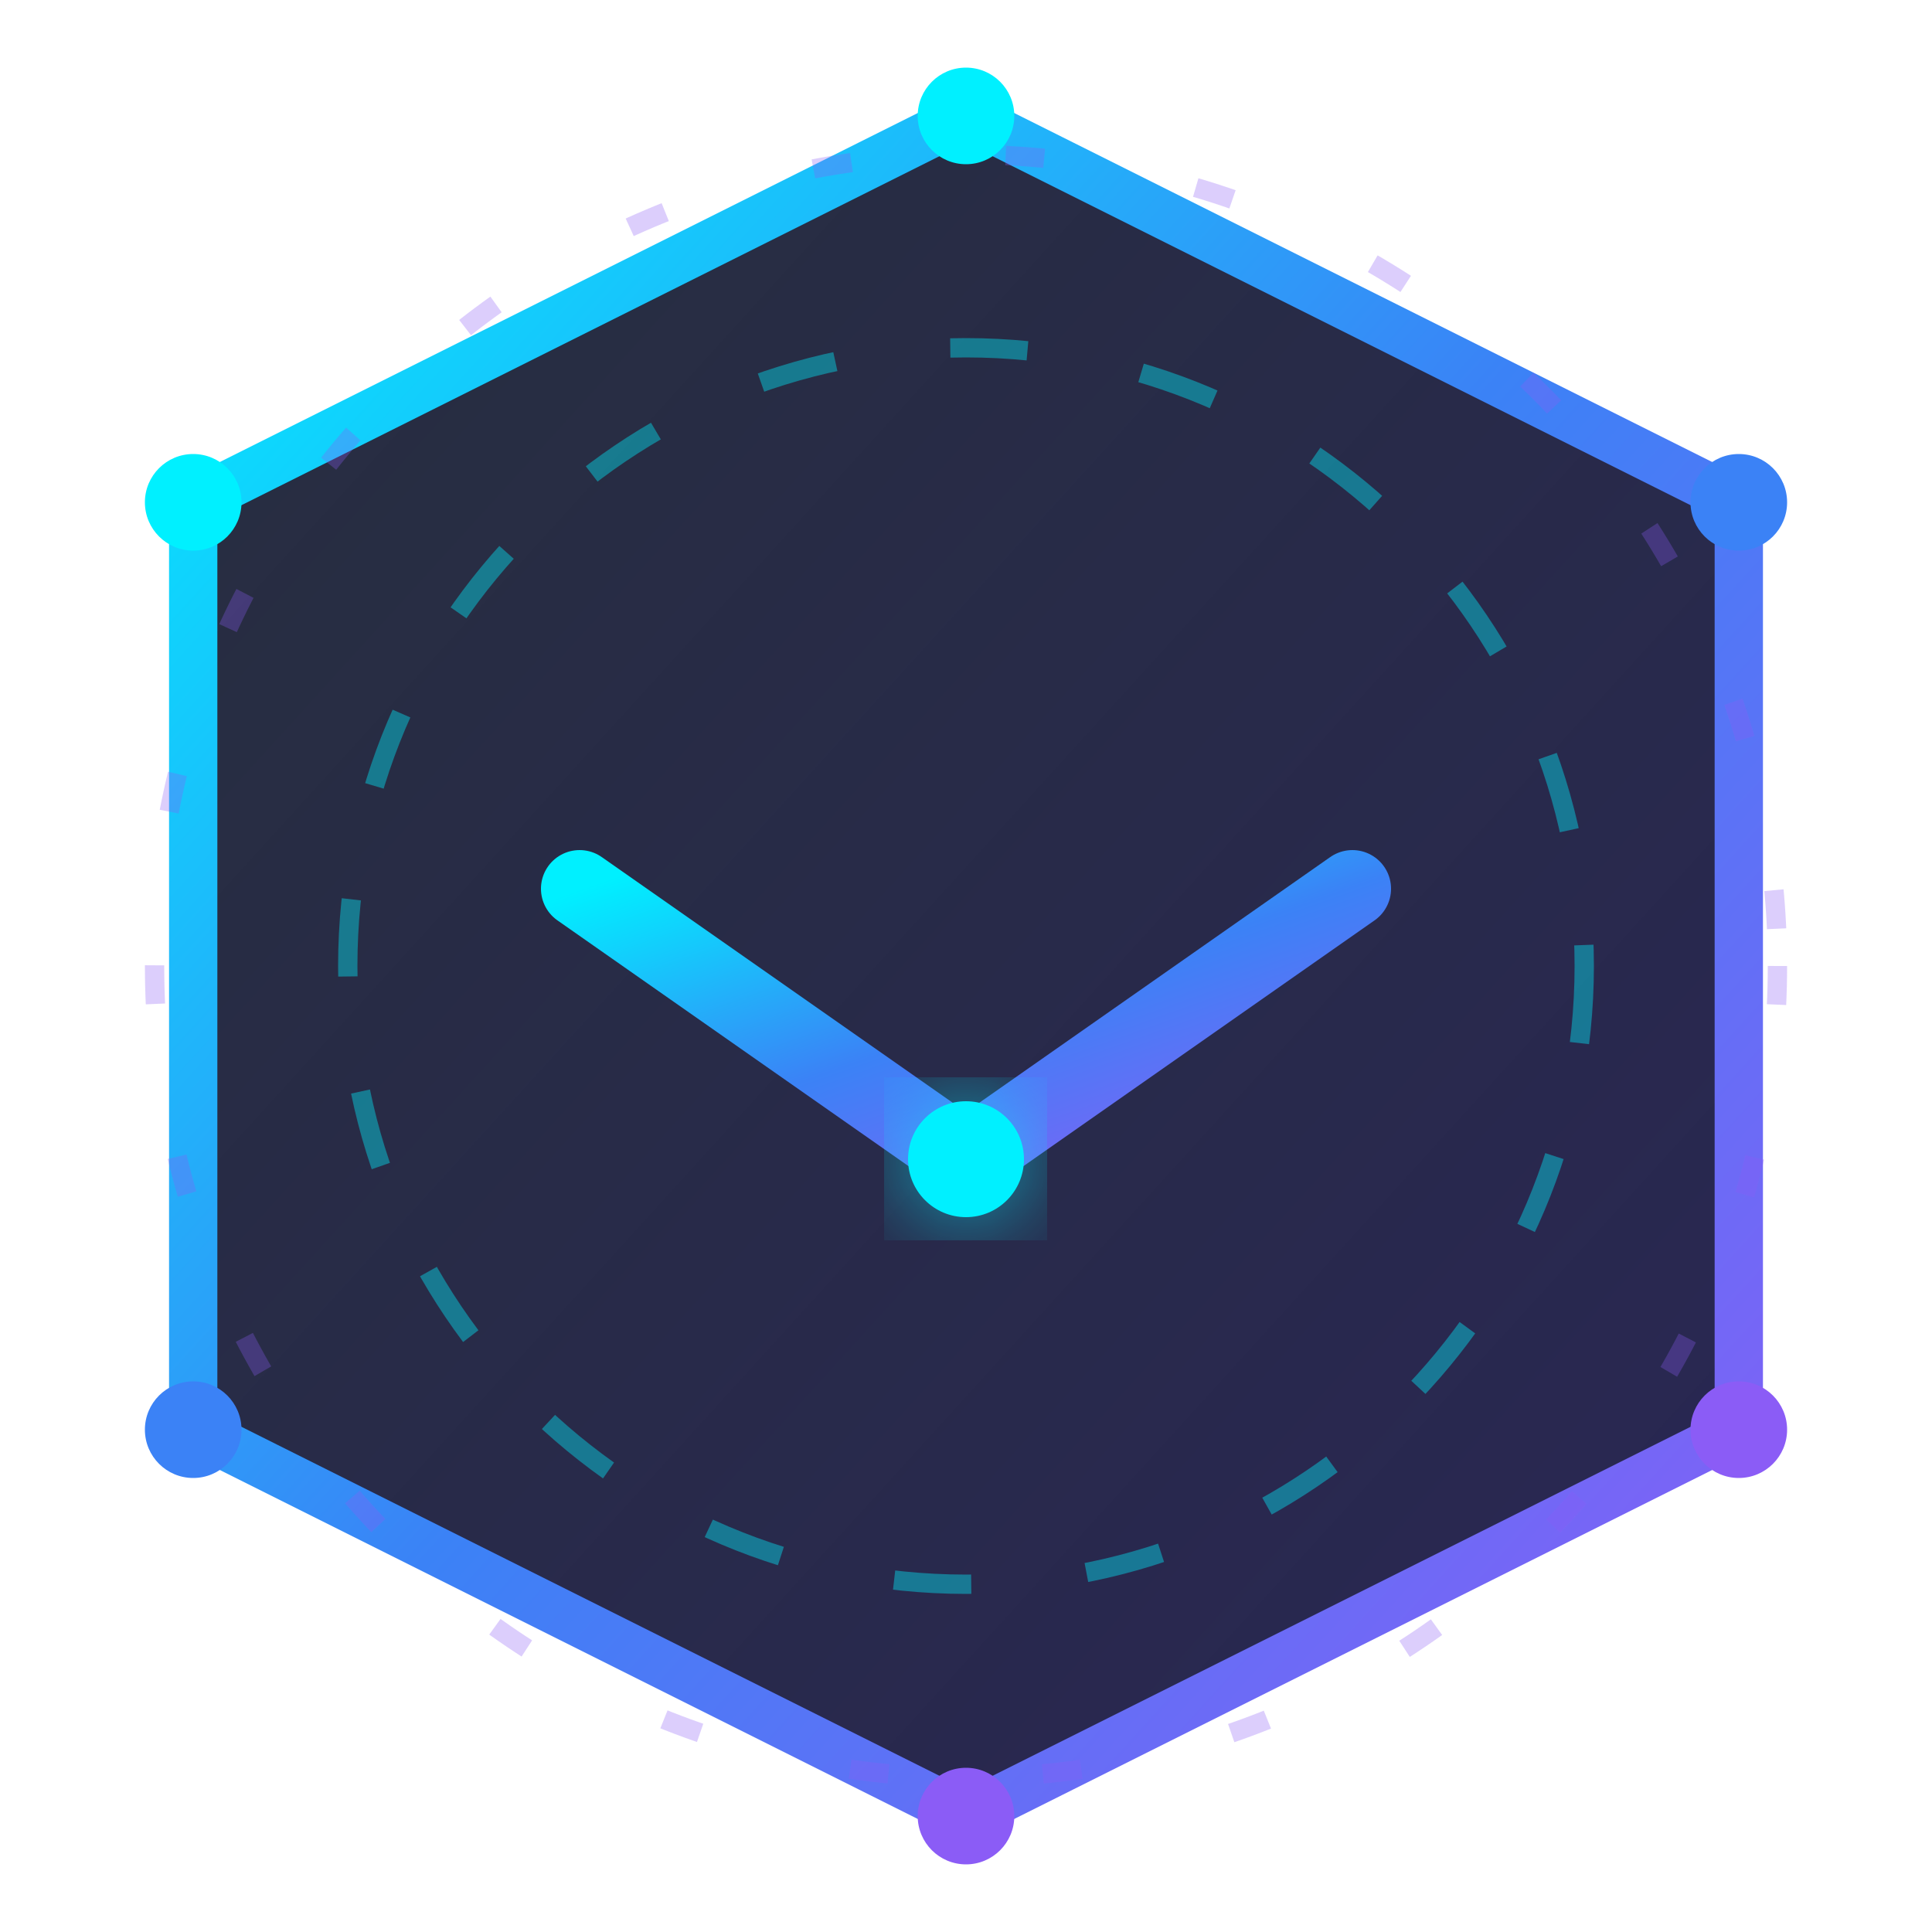
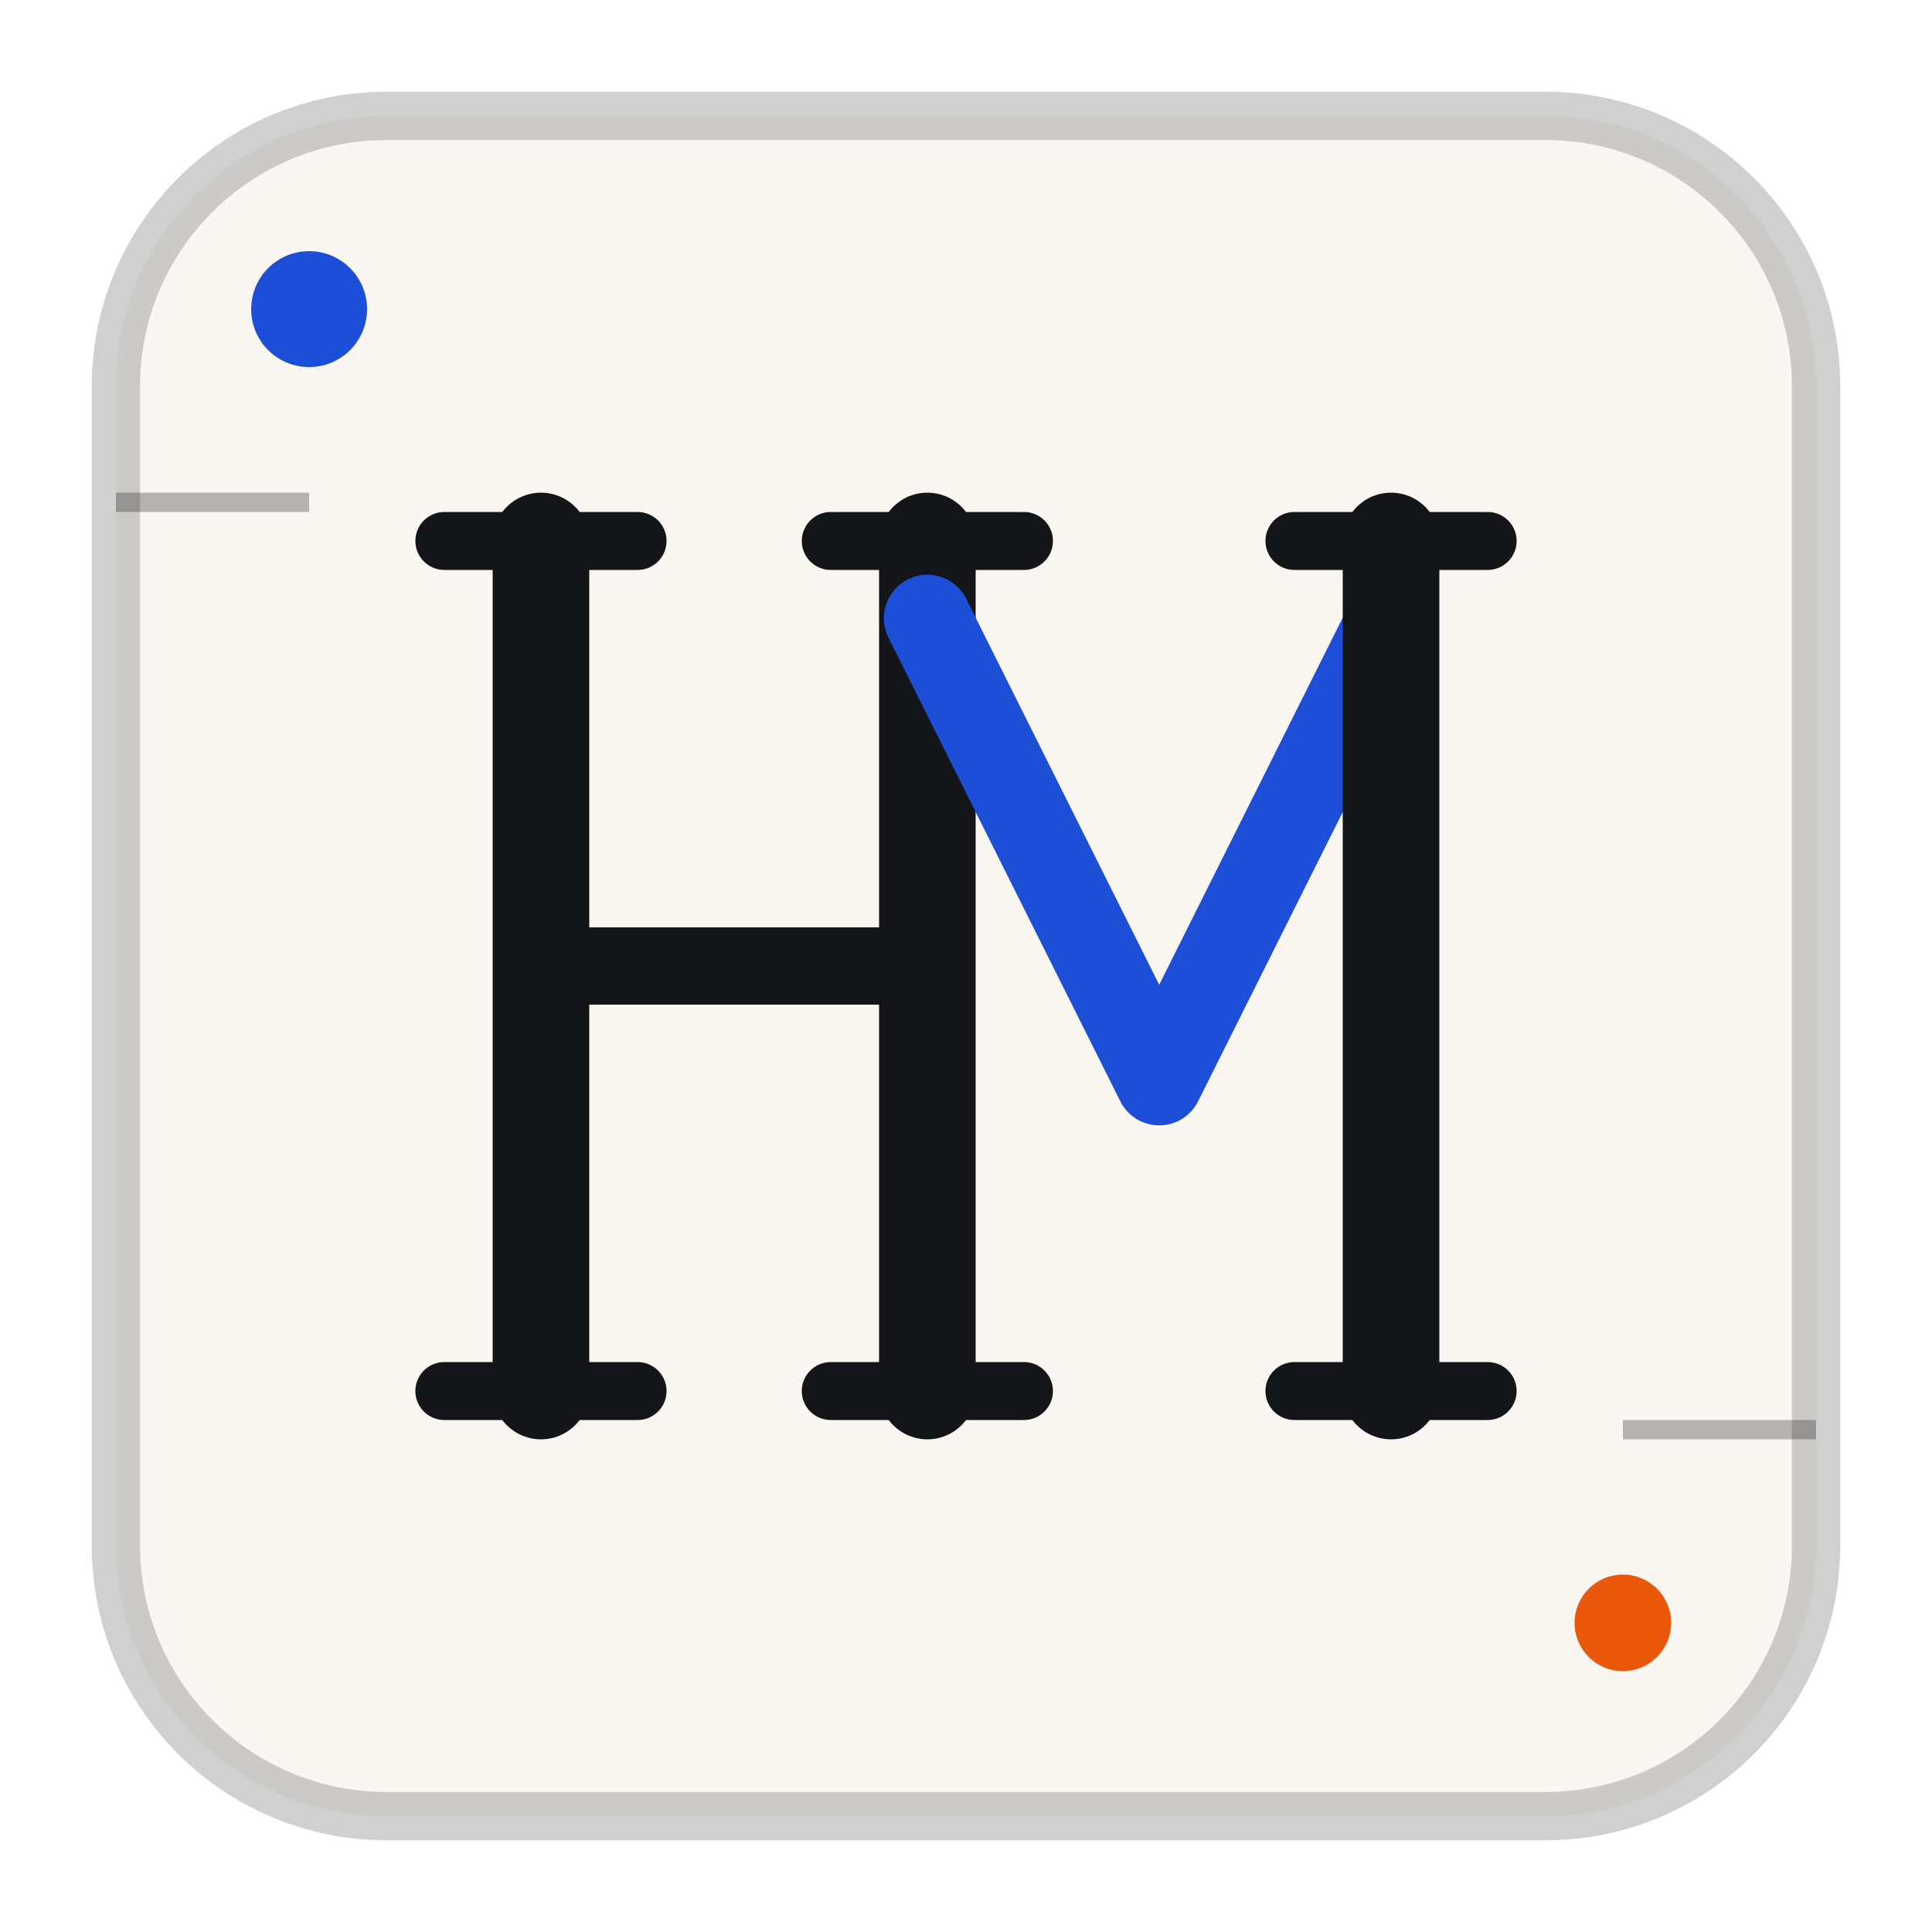
<svg xmlns="http://www.w3.org/2000/svg" viewBox="0 0 100 100" fill="none">
-   <defs>
-     <linearGradient id="brandGrad" x1="0%" y1="0%" x2="100%" y2="100%">
-       <stop offset="0%" stop-color="#00F0FF" />
-       <stop offset="50%" stop-color="#3B82F6" />
-       <stop offset="100%" stop-color="#8B5CF6" />
-     </linearGradient>
-     <linearGradient id="shieldGrad" x1="0%" y1="0%" x2="100%" y2="100%">
-       <stop offset="0%" stop-color="#0F172A" stop-opacity="0.9" />
-       <stop offset="100%" stop-color="#1E1B4B" stop-opacity="0.95" />
-     </linearGradient>
-     <filter id="glow" x="-20%" y="-20%" width="140%" height="140%">
-       <feGaussianBlur stdDeviation="3" result="blur" />
-       <feComposite in="SourceGraphic" in2="blur" operator="over" />
-     </filter>
-   </defs>
-   <polygon points="50,6 90,26 90,74 50,94 10,74 10,26" fill="url(#shieldGrad)" stroke="url(#brandGrad)" stroke-width="2.5" />
-   <circle cx="50" cy="50" r="32" stroke="#00F0FF" stroke-width="1" stroke-dasharray="4 6" opacity="0.4" />
-   <circle cx="50" cy="50" r="42" stroke="#8B5CF6" stroke-width="1" stroke-dasharray="2 8" opacity="0.3" />
-   <path d="M30 32 V68" stroke="url(#brandGrad)" stroke-width="4.5" stroke-linecap="round" />
-   <path d="M70 32 V68" stroke="url(#brandGrad)" stroke-width="4.5" stroke-linecap="round" />
-   <path d="M30 46 L50 60 L70 46" stroke="url(#brandGrad)" stroke-width="4" stroke-linecap="round" stroke-linejoin="round" />
-   <path d="M30 50 H70" stroke="url(#brandGrad)" stroke-width="2" stroke-linecap="round" opacity="0.7" />
-   <circle cx="50" cy="60" r="3" fill="#00F0FF" filter="url(#glow)" />
-   <circle cx="50" cy="6" r="2.5" fill="#00F0FF" />
-   <circle cx="90" cy="26" r="2.5" fill="#3B82F6" />
-   <circle cx="90" cy="74" r="2.5" fill="#8B5CF6" />
-   <circle cx="50" cy="94" r="2.5" fill="#8B5CF6" />
-   <circle cx="10" cy="74" r="2.5" fill="#3B82F6" />
-   <circle cx="10" cy="26" r="2.5" fill="#00F0FF" />
+   <rect x="6" y="6" width="88" height="88" rx="14" fill="#FAF7F2" stroke="#141518" stroke-width="2.5" stroke-opacity="0.2" />
+   <circle cx="16" cy="16" r="3" fill="#1D4ED8" />
+   <circle cx="84" cy="84" r="2.5" fill="#EA580C" />
+   <line x1="6" y1="26" x2="16" y2="26" stroke="#141518" stroke-width="1" stroke-opacity="0.3" />
+   <line x1="84" y1="74" x2="94" y2="74" stroke="#141518" stroke-width="1" stroke-opacity="0.3" />
+   <line x1="28" y1="28" x2="28" y2="72" stroke="#141518" stroke-width="5" stroke-linecap="round" />
+   <line x1="23" y1="28" x2="33" y2="28" stroke="#141518" stroke-width="3" stroke-linecap="round" />
+   <line x1="23" y1="72" x2="33" y2="72" stroke="#141518" stroke-width="3" stroke-linecap="round" />
+   <line x1="28" y1="50" x2="48" y2="50" stroke="#141518" stroke-width="4" stroke-linecap="round" />
+   <line x1="48" y1="28" x2="48" y2="72" stroke="#141518" stroke-width="5" stroke-linecap="round" />
+   <line x1="43" y1="28" x2="53" y2="28" stroke="#141518" stroke-width="3" stroke-linecap="round" />
+   <line x1="43" y1="72" x2="53" y2="72" stroke="#141518" stroke-width="3" stroke-linecap="round" />
+   <polyline points="48,32 60,56 72,32" stroke="#1D4ED8" stroke-width="4.5" stroke-linecap="round" stroke-linejoin="round" />
+   <line x1="72" y1="28" x2="72" y2="72" stroke="#141518" stroke-width="5" stroke-linecap="round" />
+   <line x1="67" y1="28" x2="77" y2="28" stroke="#141518" stroke-width="3" stroke-linecap="round" />
+   <line x1="67" y1="72" x2="77" y2="72" stroke="#141518" stroke-width="3" stroke-linecap="round" />
</svg>
